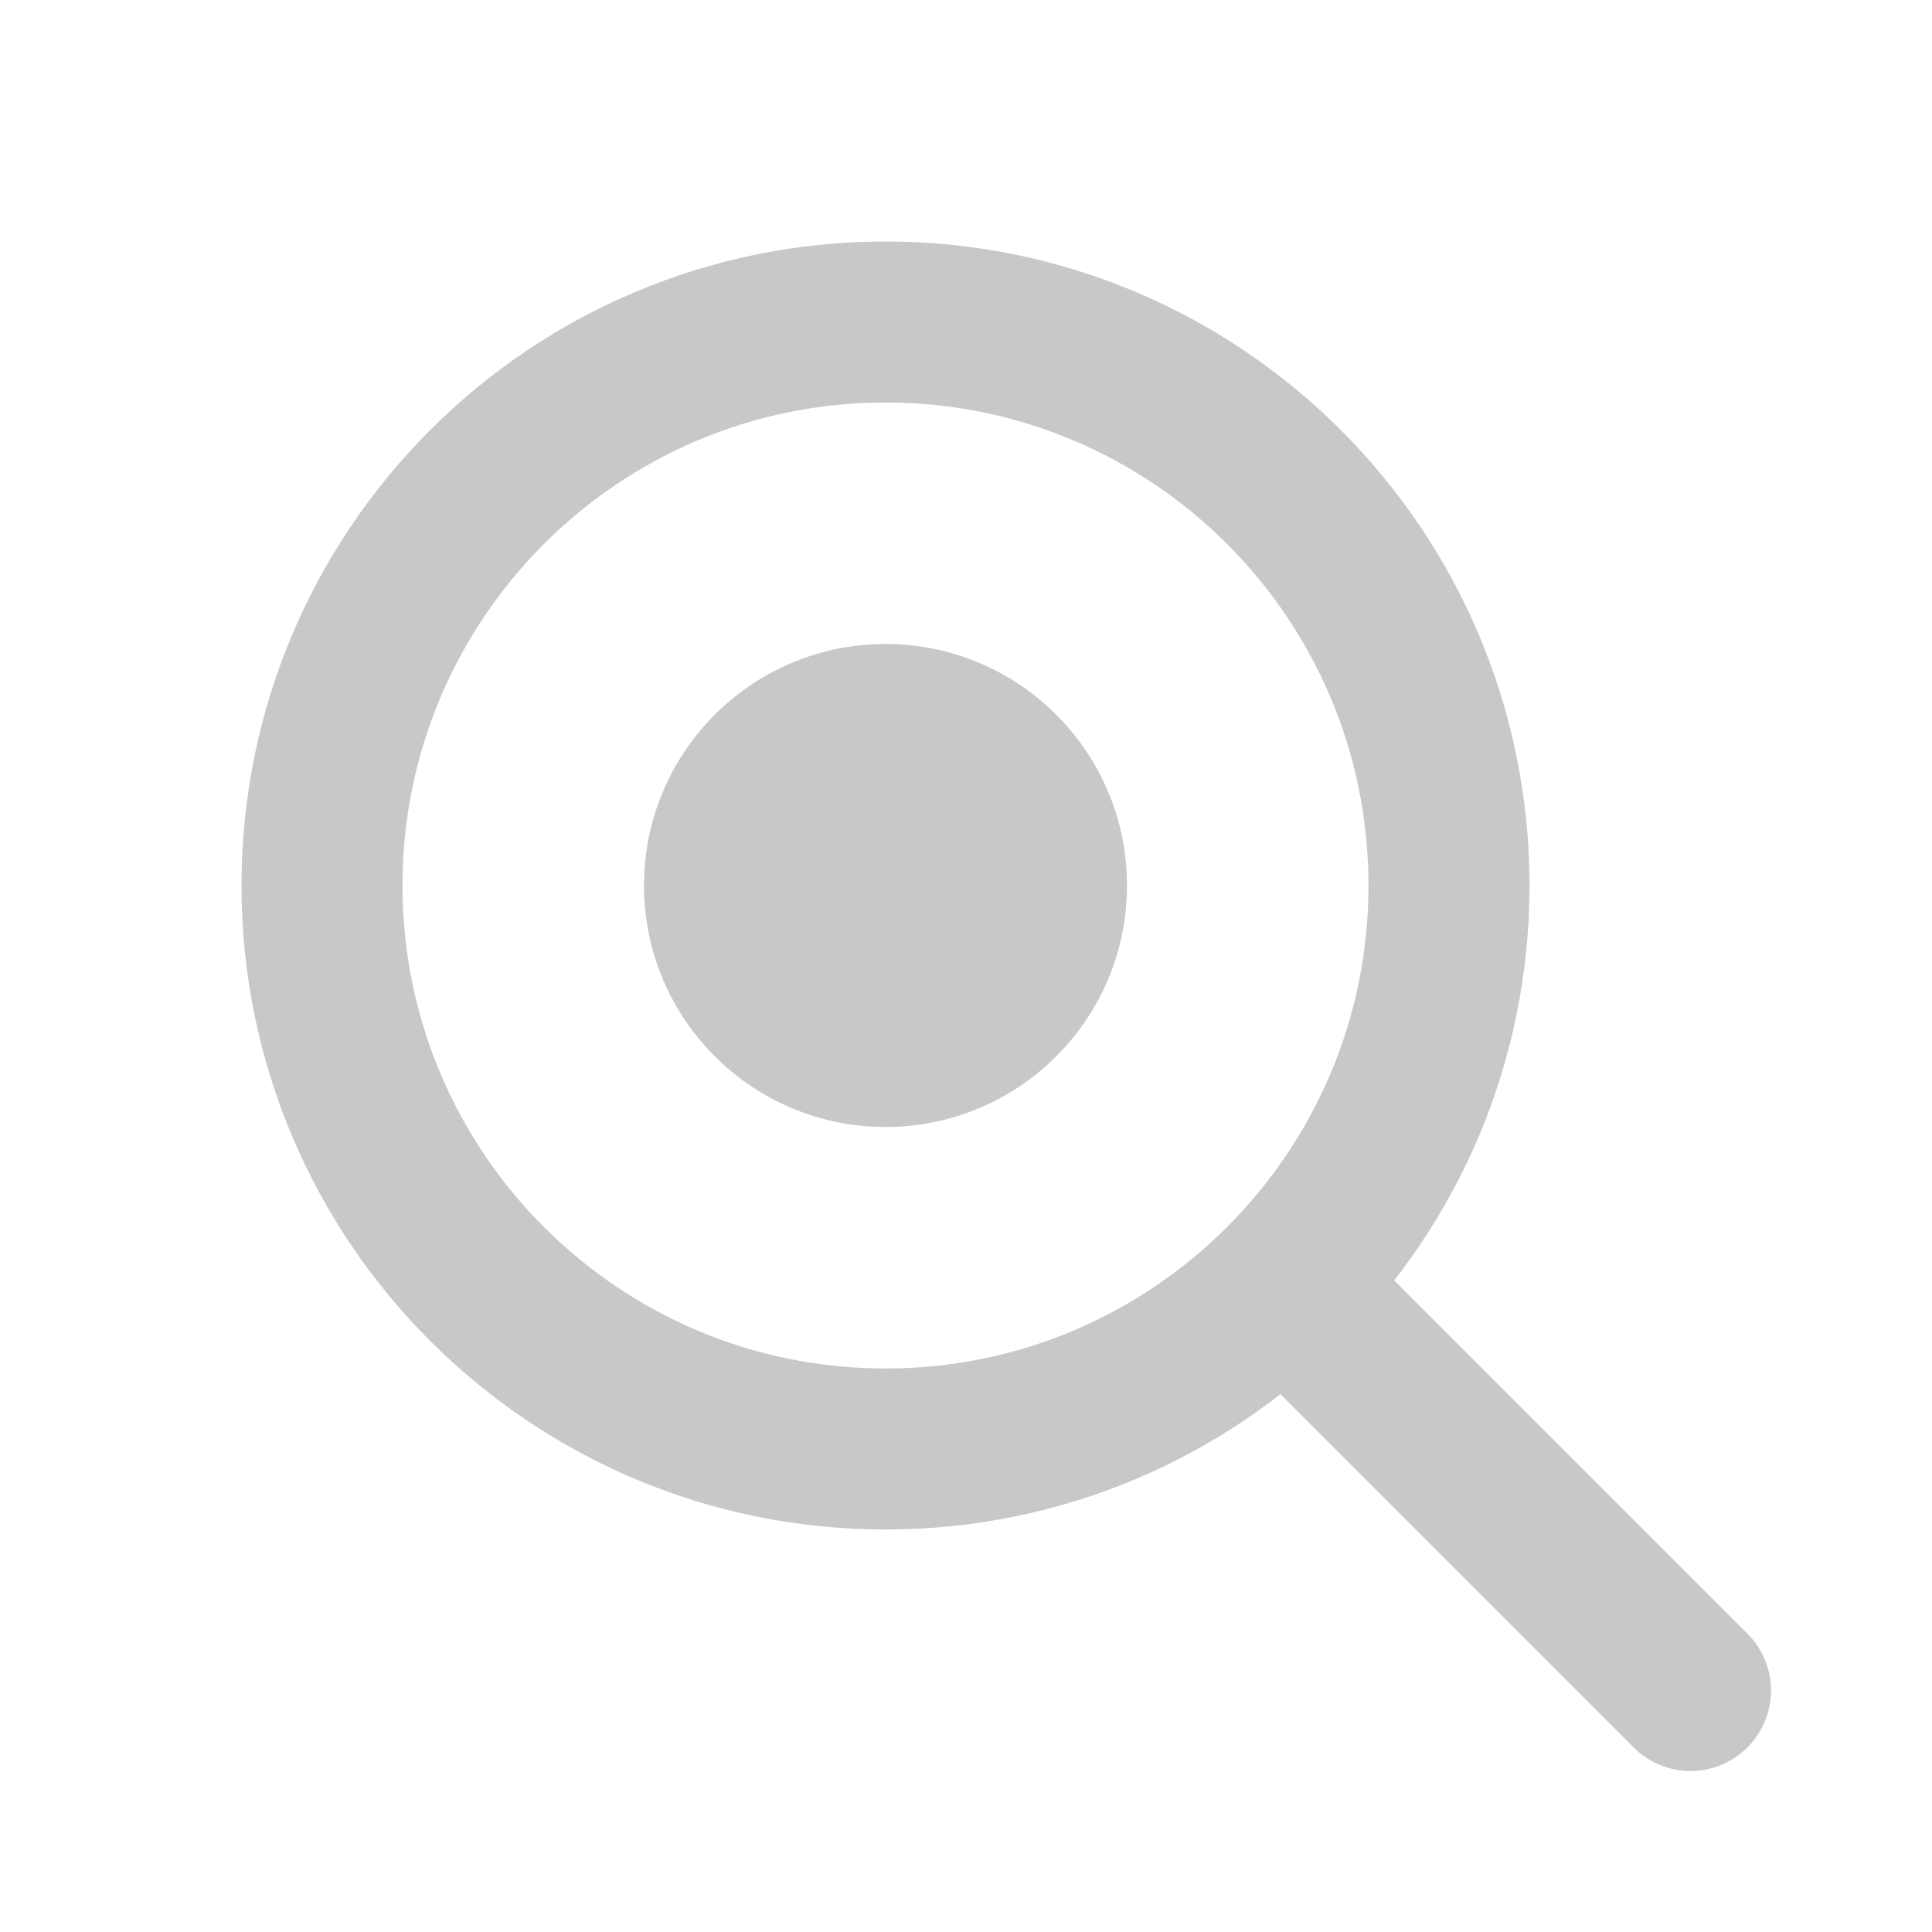
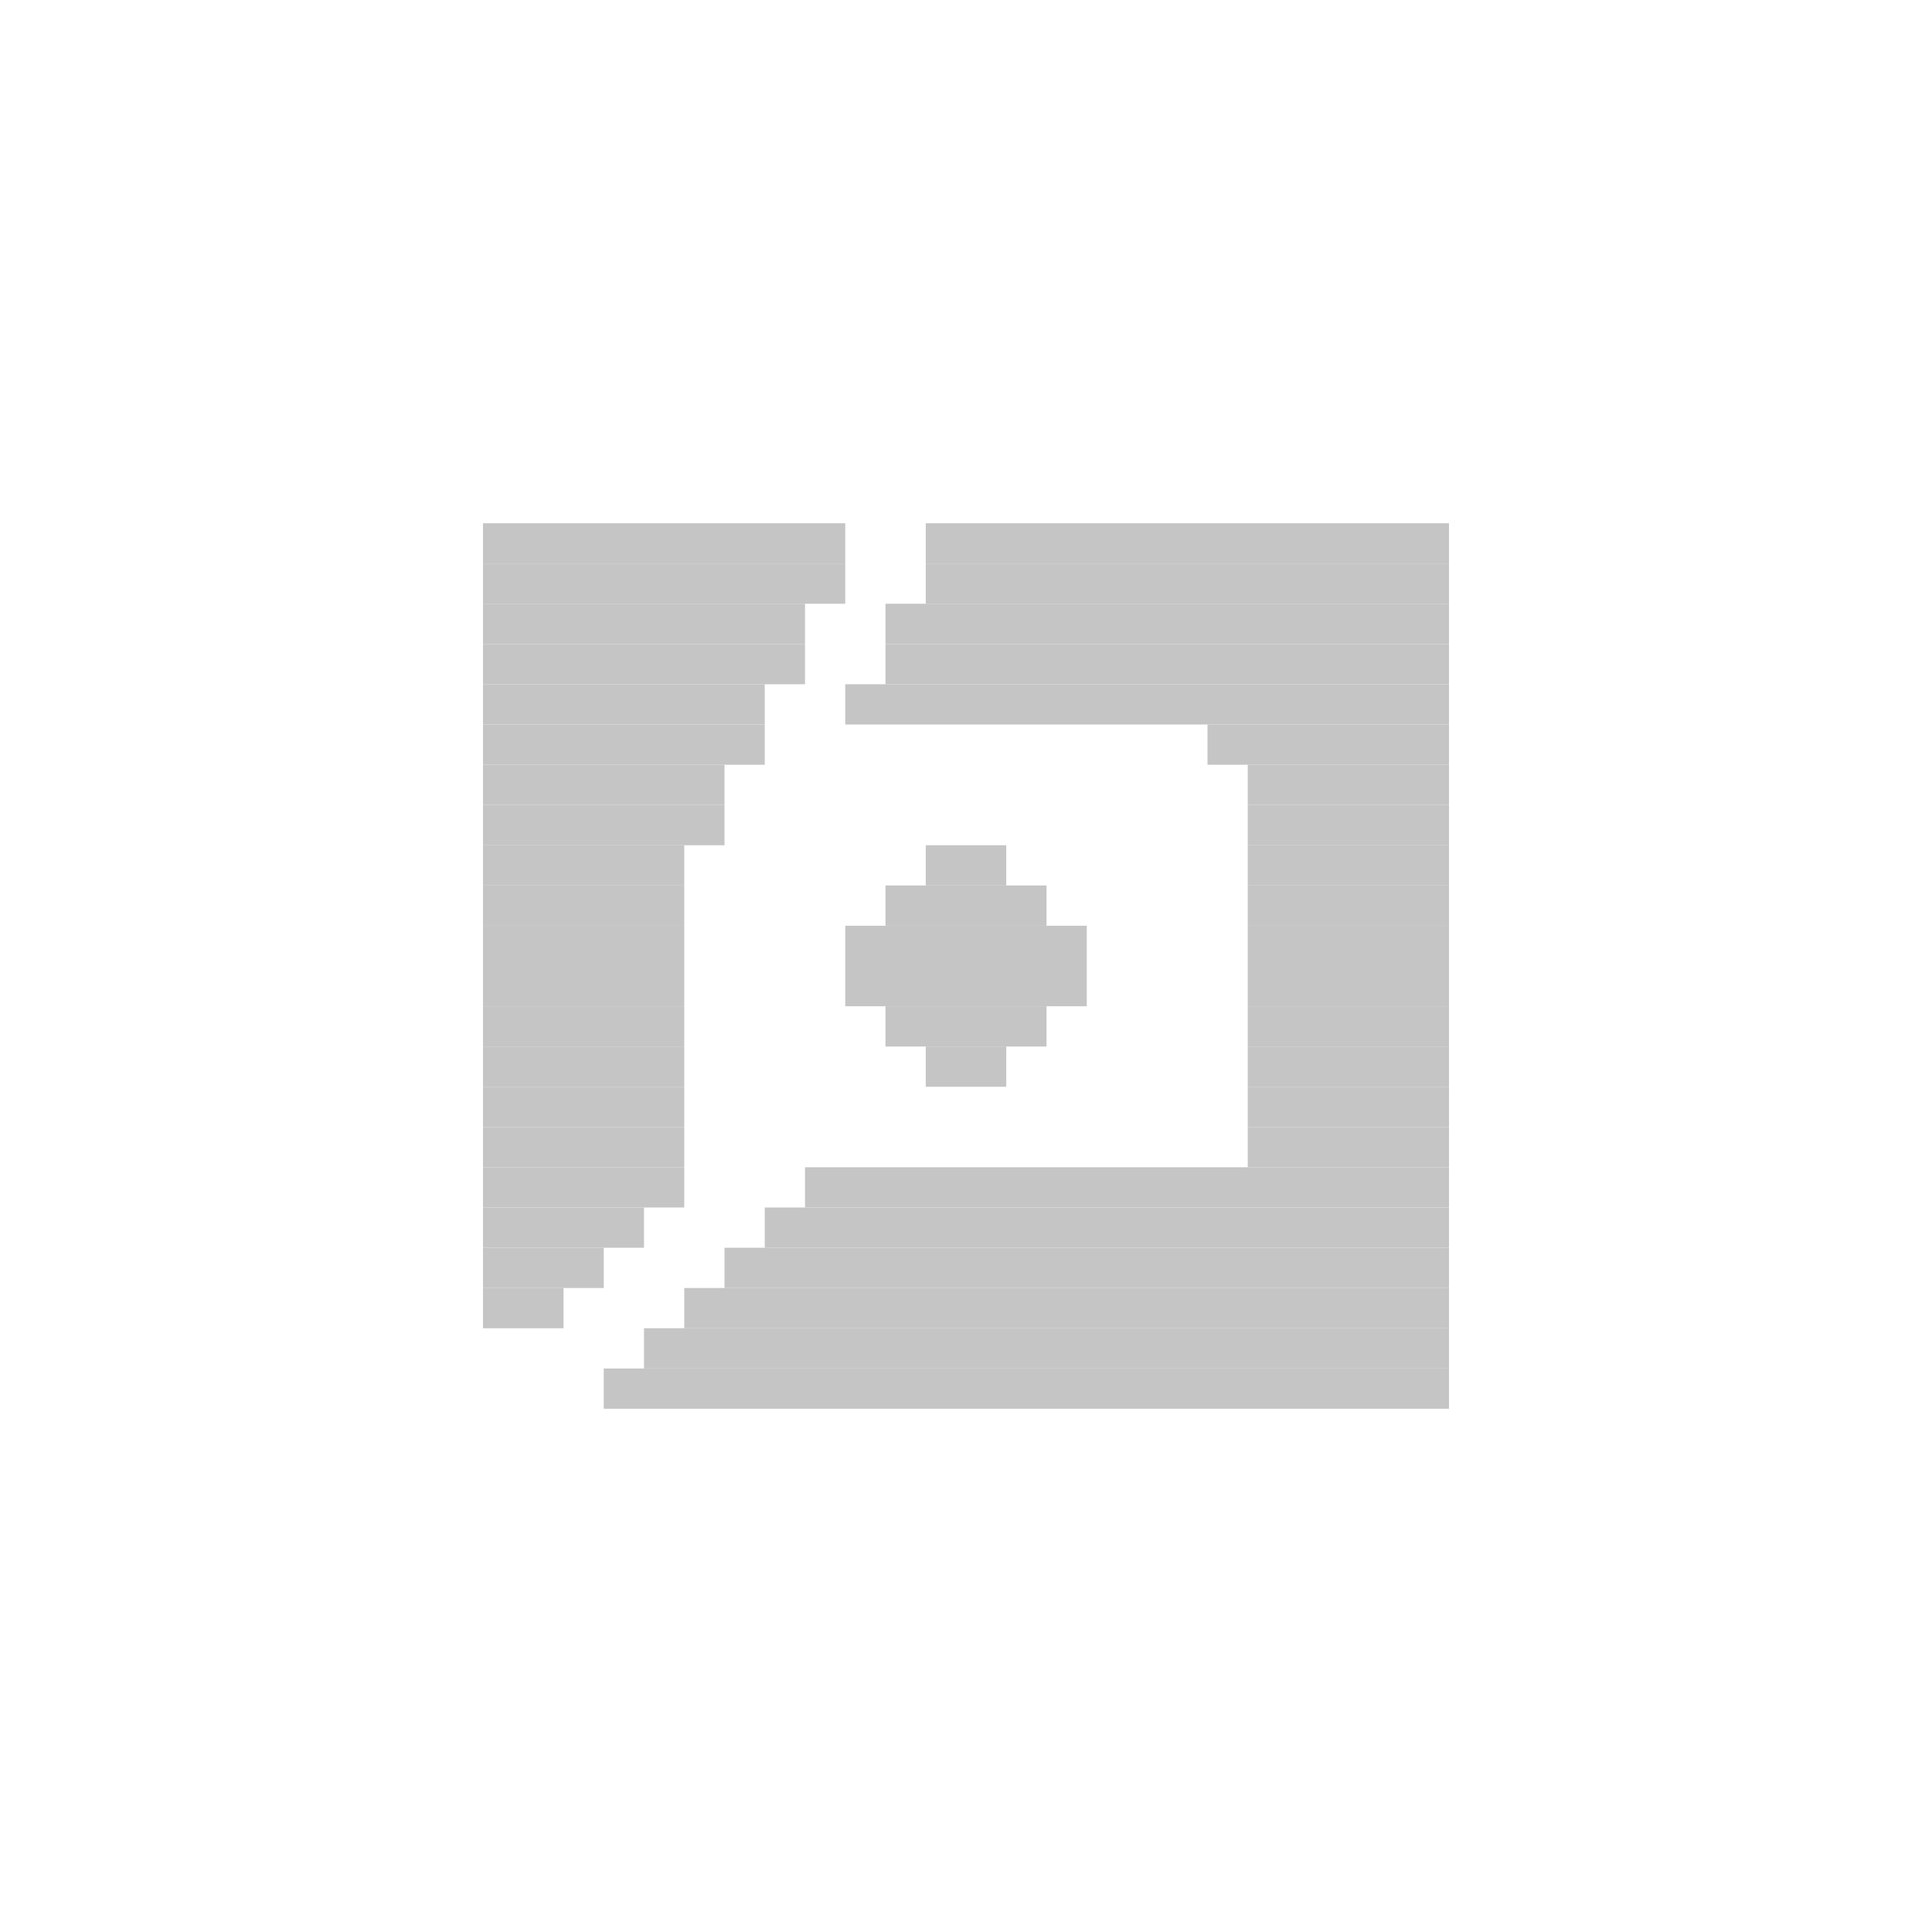
- <svg xmlns="http://www.w3.org/2000/svg" viewBox="0 0 24 24" fill="none">
-   <circle cx="11" cy="11" r="7" stroke="#C8C8C8" stroke-width="2" />
-   <path d="M16.5 16.5L21 21" stroke="#C8C8C8" stroke-width="2" stroke-linecap="round" />
-   <circle cx="11" cy="11" r="3" fill="#C8C8C8" />
+ <svg xmlns="http://www.w3.org/2000/svg" viewBox="0 0 48 48" fill="none">
+   <g fill="#C5C5C5">
+     <rect x="12" y="13" width="9" height="1" />
+     <rect x="23" y="13" width="13" height="1" />
+     <rect x="12" y="14" width="9" height="1" />
+     <rect x="23" y="14" width="13" height="1" />
+     <rect x="12" y="15" width="8" height="1" />
+     <rect x="22" y="15" width="14" height="1" />
+     <rect x="12" y="16" width="8" height="1" />
+     <rect x="22" y="16" width="14" height="1" />
+     <rect x="12" y="17" width="7" height="1" />
+     <rect x="21" y="17" width="15" height="1" />
+     <rect x="12" y="18" width="7" height="1" />
+     <rect x="30" y="18" width="6" height="1" />
+     <rect x="12" y="19" width="6" height="1" />
+     <rect x="31" y="19" width="5" height="1" />
+     <rect x="12" y="20" width="6" height="1" />
+     <rect x="31" y="20" width="5" height="1" />
+     <rect x="12" y="21" width="5" height="1" />
+     <rect x="23" y="21" width="2" height="1" />
+     <rect x="31" y="21" width="5" height="1" />
+     <rect x="12" y="22" width="5" height="1" />
+     <rect x="22" y="22" width="4" height="1" />
+     <rect x="31" y="22" width="5" height="1" />
+     <rect x="12" y="23" width="5" height="1" />
+     <rect x="21" y="23" width="6" height="1" />
+     <rect x="31" y="23" width="5" height="1" />
+     <rect x="12" y="24" width="5" height="1" />
+     <rect x="21" y="24" width="6" height="1" />
+     <rect x="31" y="24" width="5" height="1" />
+     <rect x="12" y="25" width="5" height="1" />
+     <rect x="22" y="25" width="4" height="1" />
+     <rect x="31" y="25" width="5" height="1" />
+     <rect x="12" y="26" width="5" height="1" />
+     <rect x="23" y="26" width="2" height="1" />
+     <rect x="31" y="26" width="5" height="1" />
+     <rect x="12" y="27" width="5" height="1" />
+     <rect x="31" y="27" width="5" height="1" />
+     <rect x="12" y="28" width="5" height="1" />
+     <rect x="31" y="28" width="5" height="1" />
+     <rect x="12" y="29" width="5" height="1" />
+     <rect x="20" y="29" width="16" height="1" />
+     <rect x="12" y="30" width="4" height="1" />
+     <rect x="19" y="30" width="17" height="1" />
+     <rect x="12" y="31" width="3" height="1" />
+     <rect x="18" y="31" width="18" height="1" />
+     <rect x="12" y="32" width="2" height="1" />
+     <rect x="17" y="32" width="19" height="1" />
+     <rect x="16" y="33" width="20" height="1" />
+     <rect x="15" y="34" width="21" height="1" />
+   </g>
</svg>
